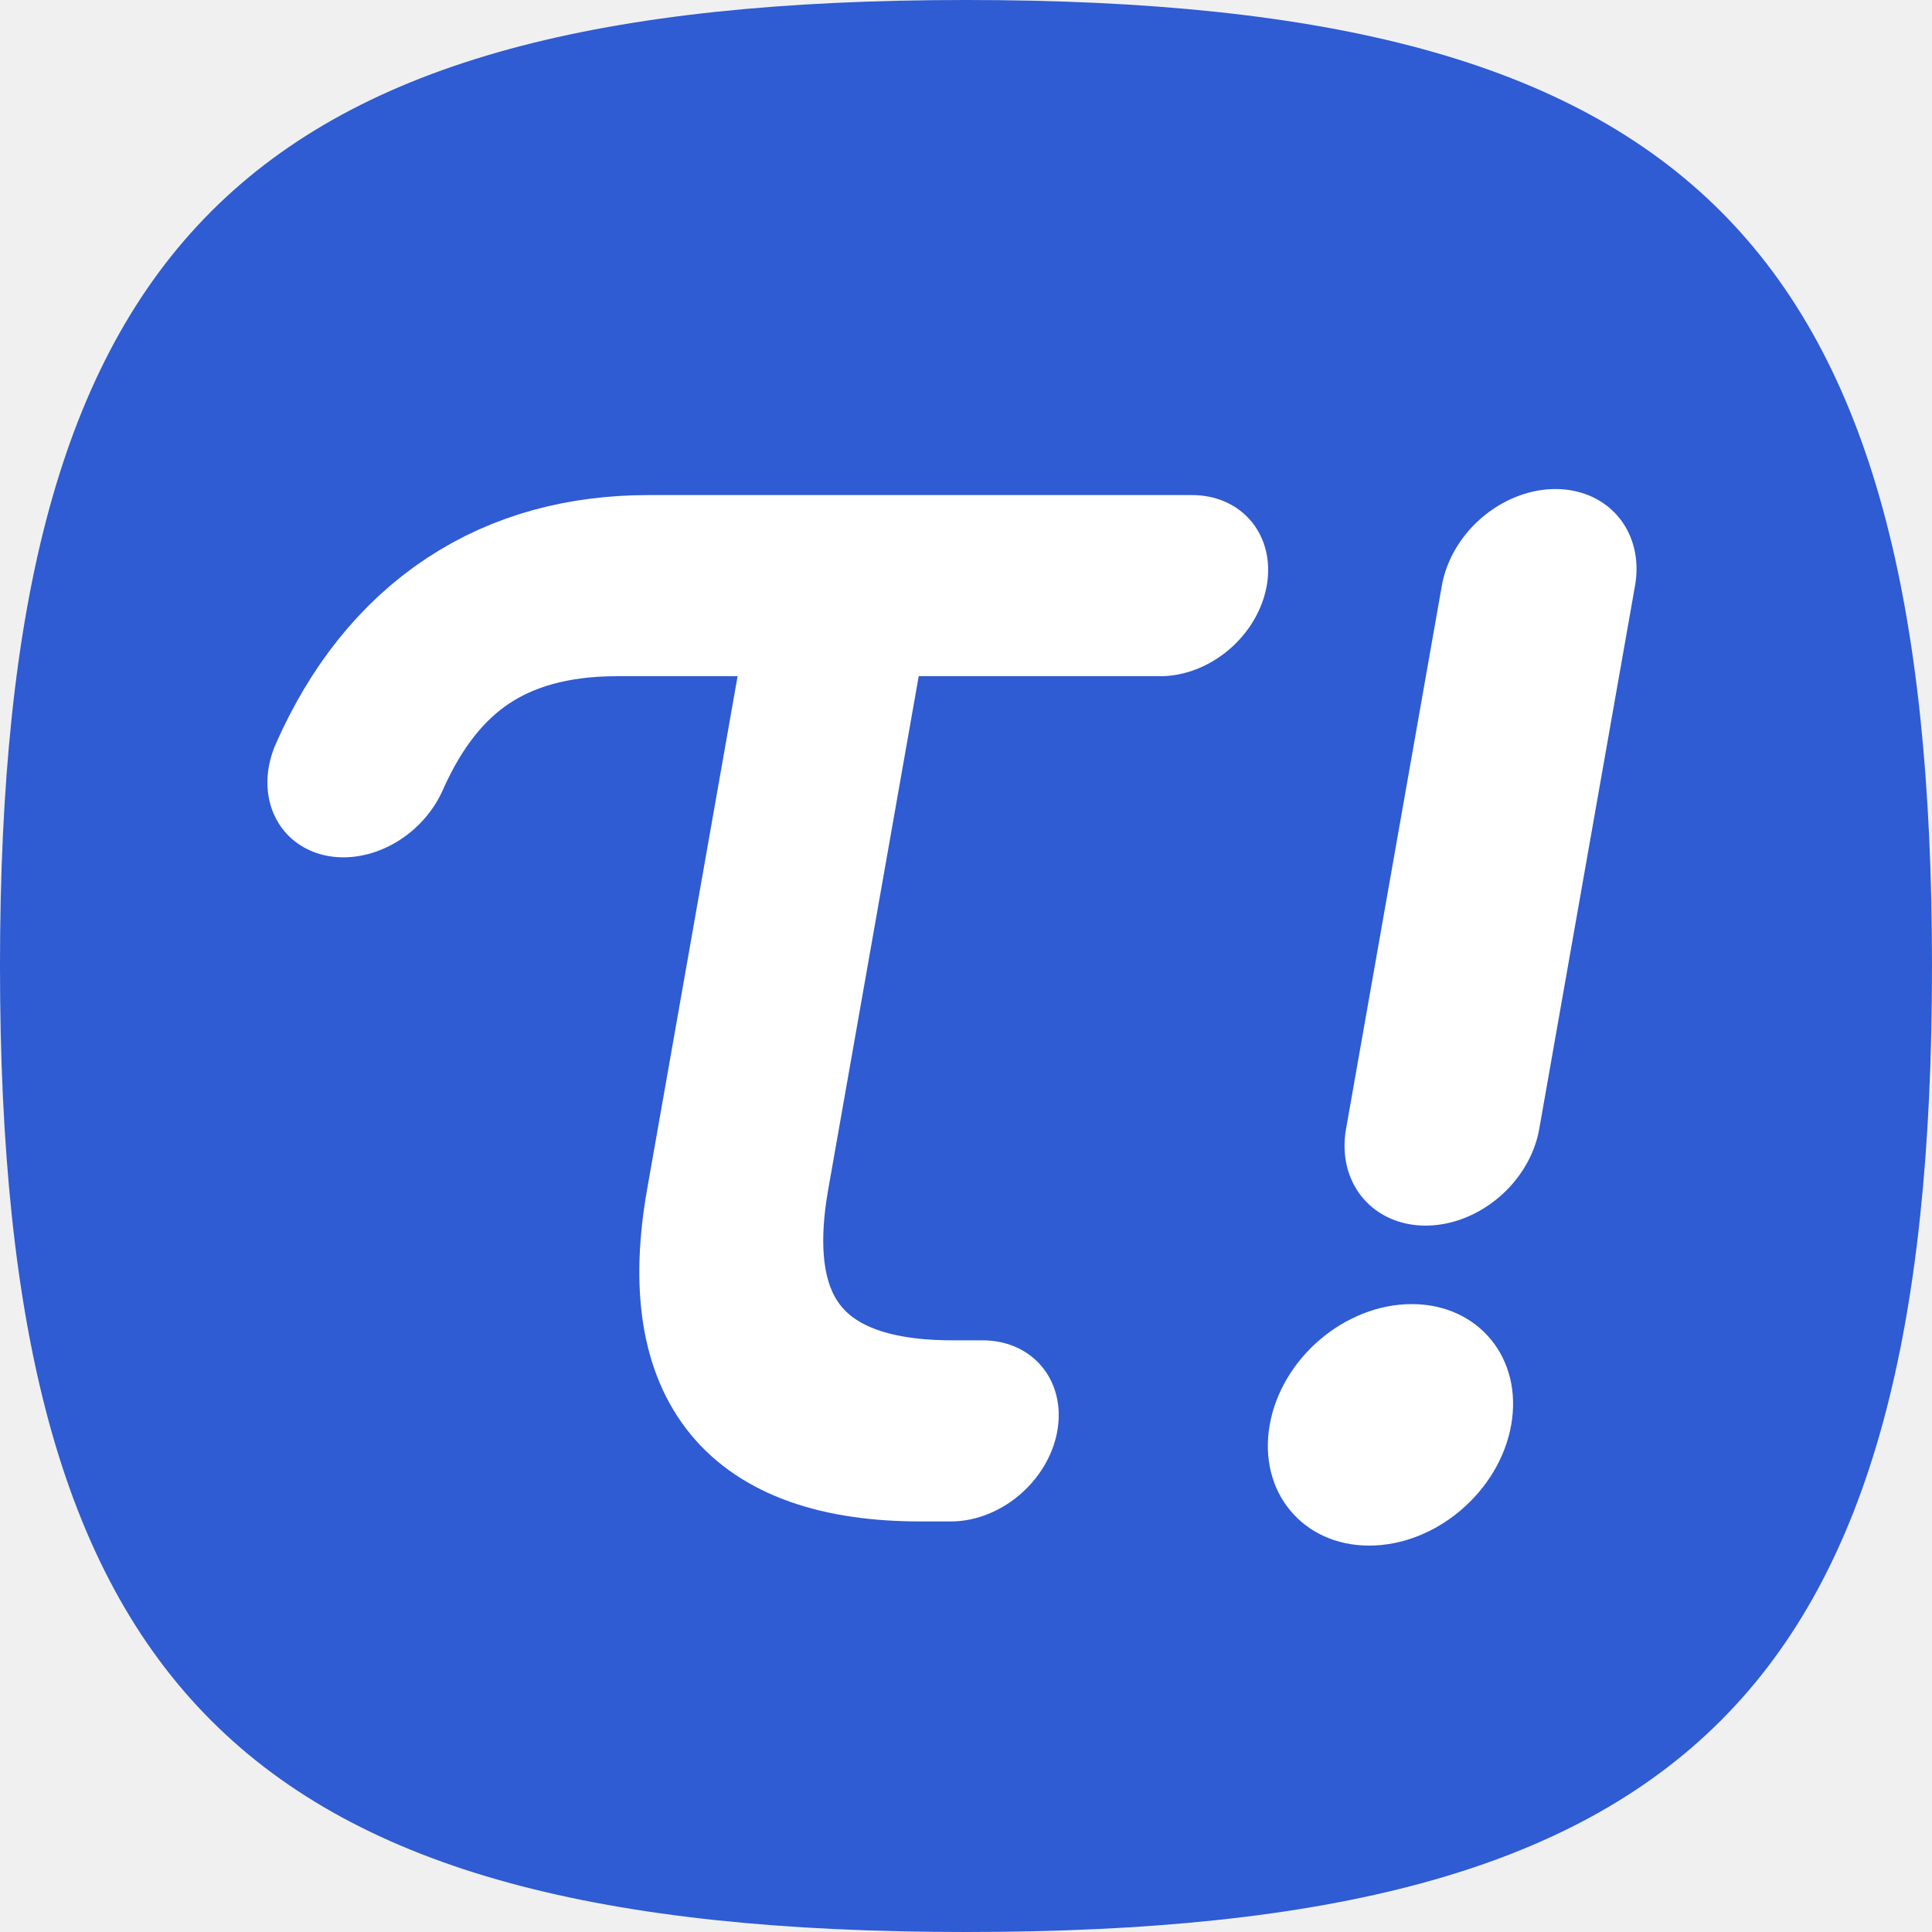
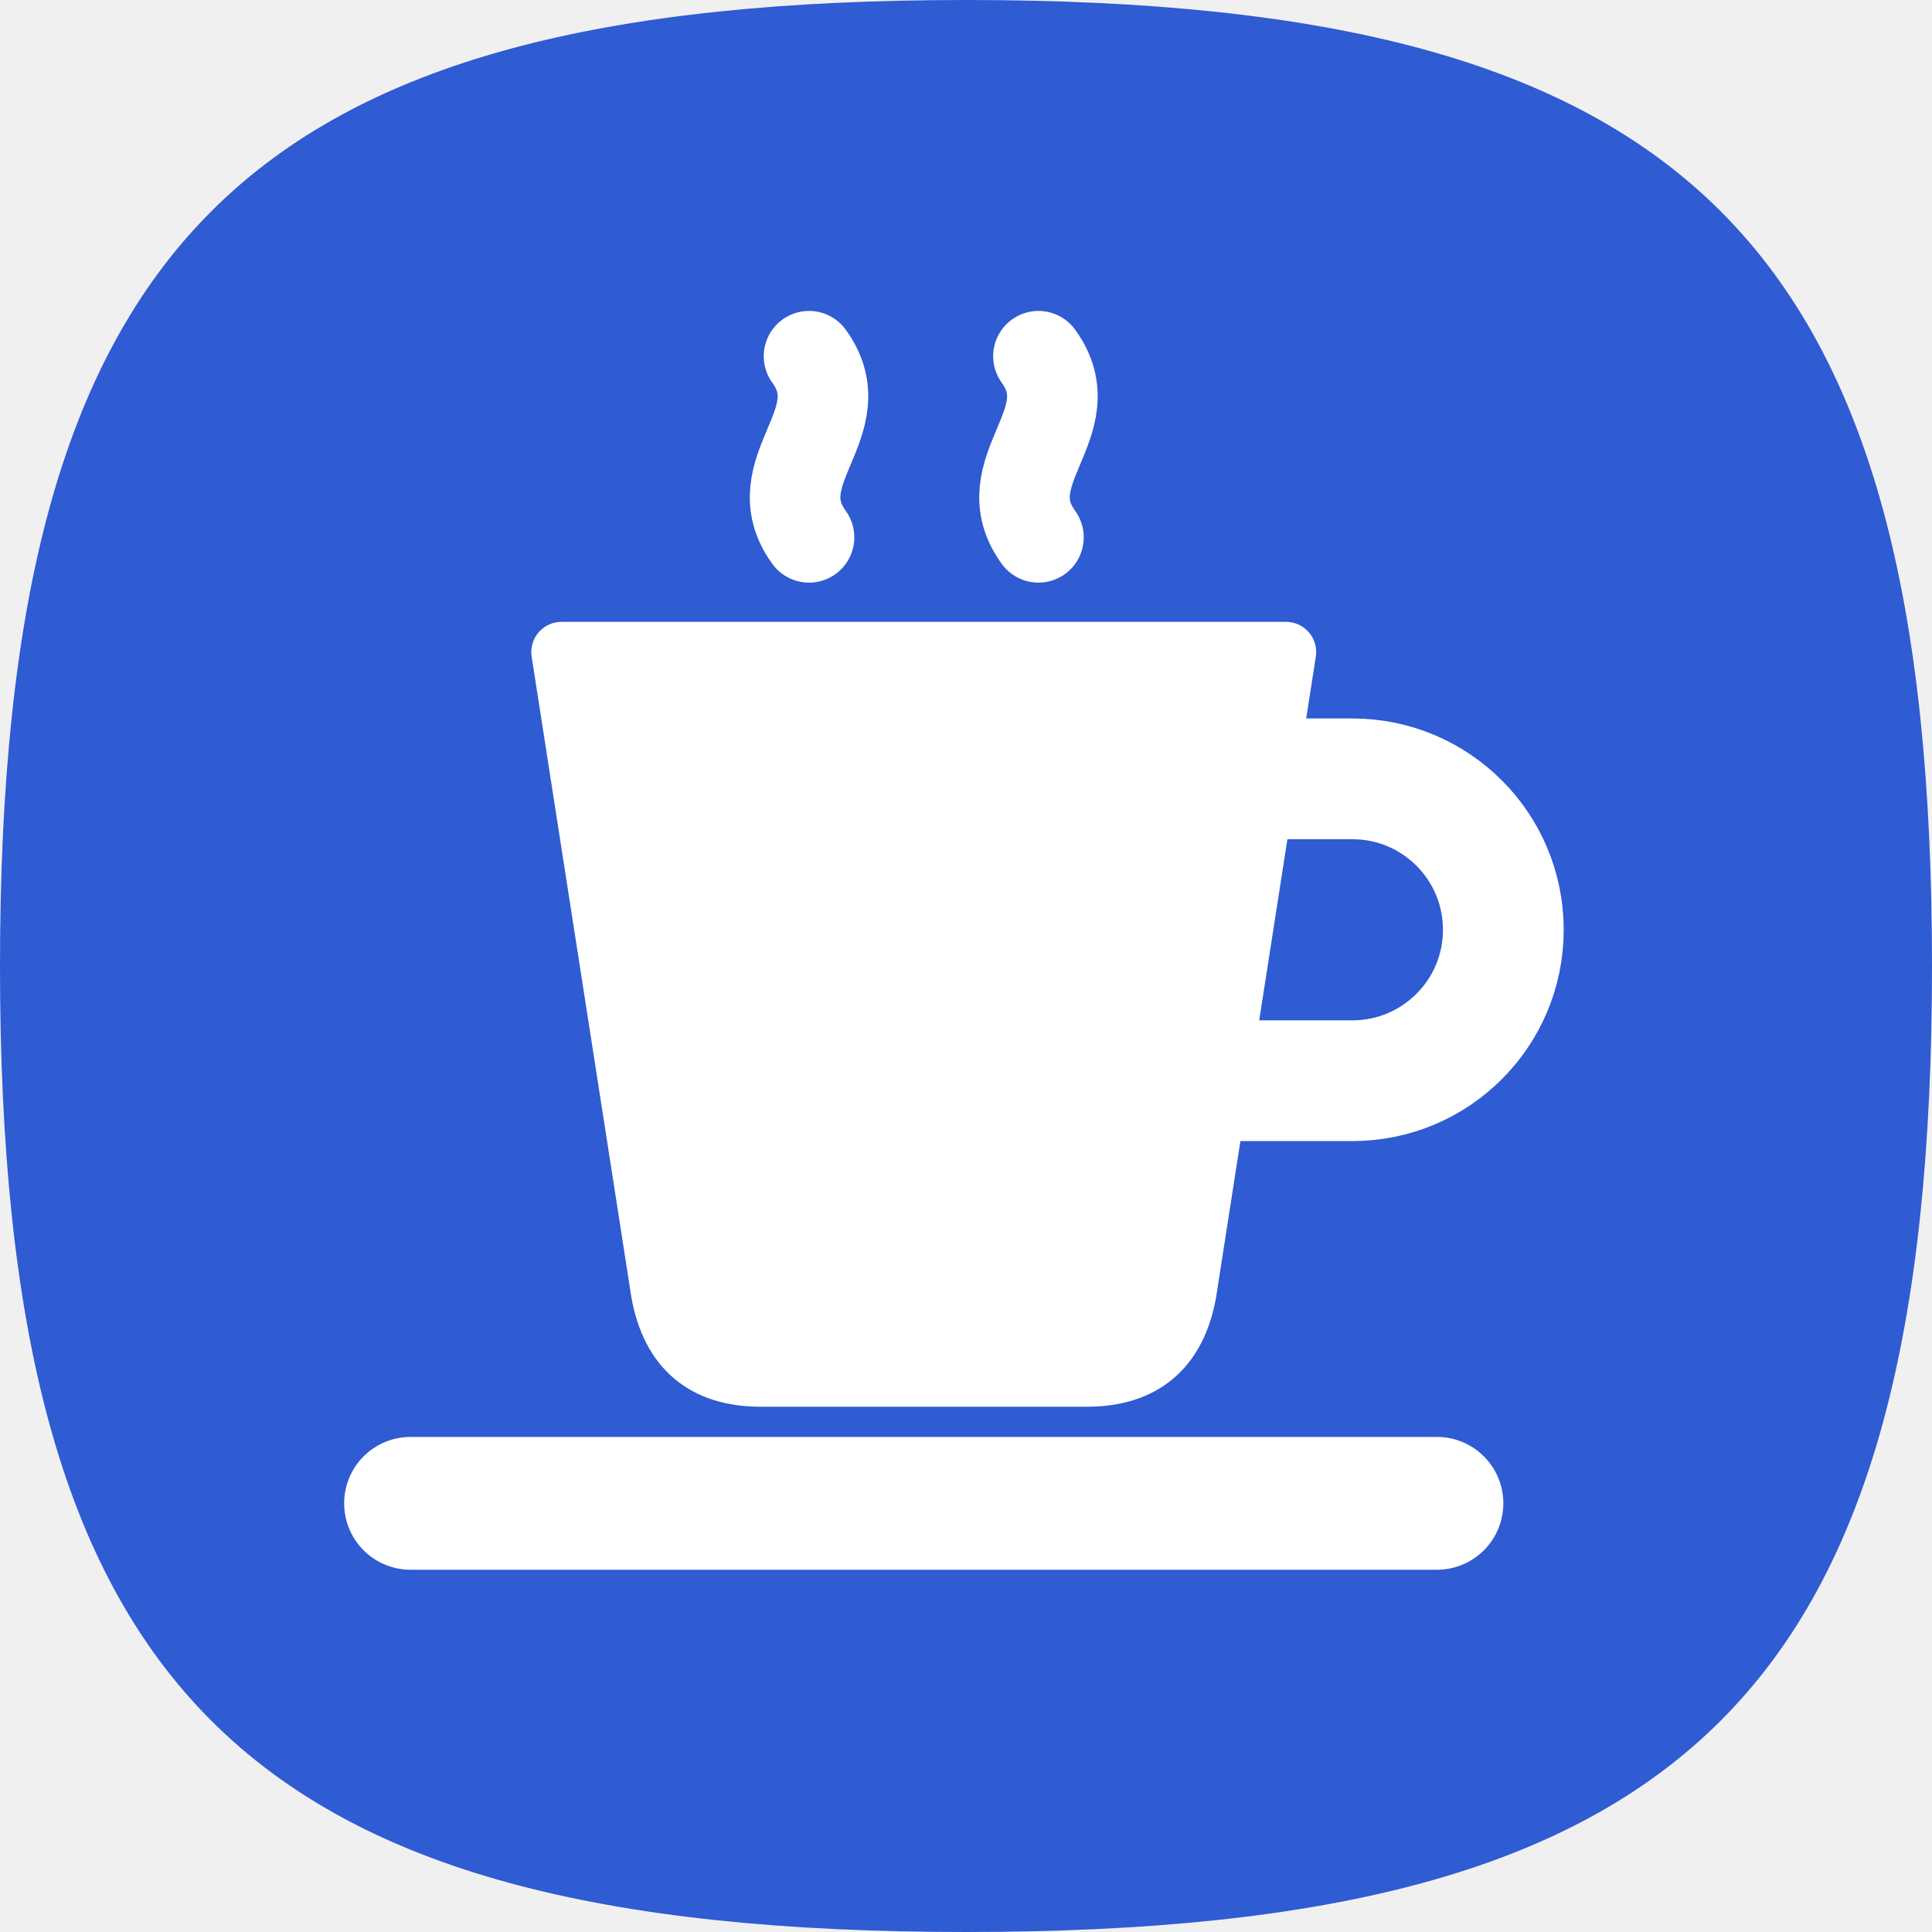
<svg xmlns="http://www.w3.org/2000/svg" viewBox="0 0 32 32">
  <path d="M16 0C28 0 32 4 32 16S28 32 16 32 0 28 0 16 4 0 16 0Z" fill="#2f5bd3" />
-   <g transform="translate(15.1 16.4) skewX(-10) translate(-15.3 -16.2)">
-     <g fill="none" stroke="#fff" stroke-linecap="round" stroke-linejoin="round">
-       <path d="M5.5 12.5 Q6.3 9.5 9.5 9.5 H18.5 M13 9.5 V19.5 Q13 23.5 17 23.5 H17.5" stroke-width="3" />
-       <path d="M24.5 9.5 V18.5" stroke-width="3.2" />
-     </g>
-     <circle cx="24.5" cy="23.4" r="2" fill="#fff" />
+   <g transform="translate(0.8 0.3)" fill="none" stroke="#fff" stroke-linecap="round" stroke-linejoin="round">
+     <path d="M12.6 8.6c-.8-1.1.8-1.9 0-3M16.4 8.6c-.8-1.1.8-1.9 0-3" stroke-width="1.5" />
+     <path d="M20 12.6h1.6a2.5 2.5 0 0 1 0 5h-2.4" stroke-width="2" />
+     <path d="M8.5 10.5h12l-1.65 10.6q-.25 1.4-1.65 1.4h-5.4q-1.4 0-1.65-1.4Z" fill="#fff" stroke-width="1" />
+     <path d="M6 24.6h17" stroke-width="2.2" />
  </g>
</svg>
